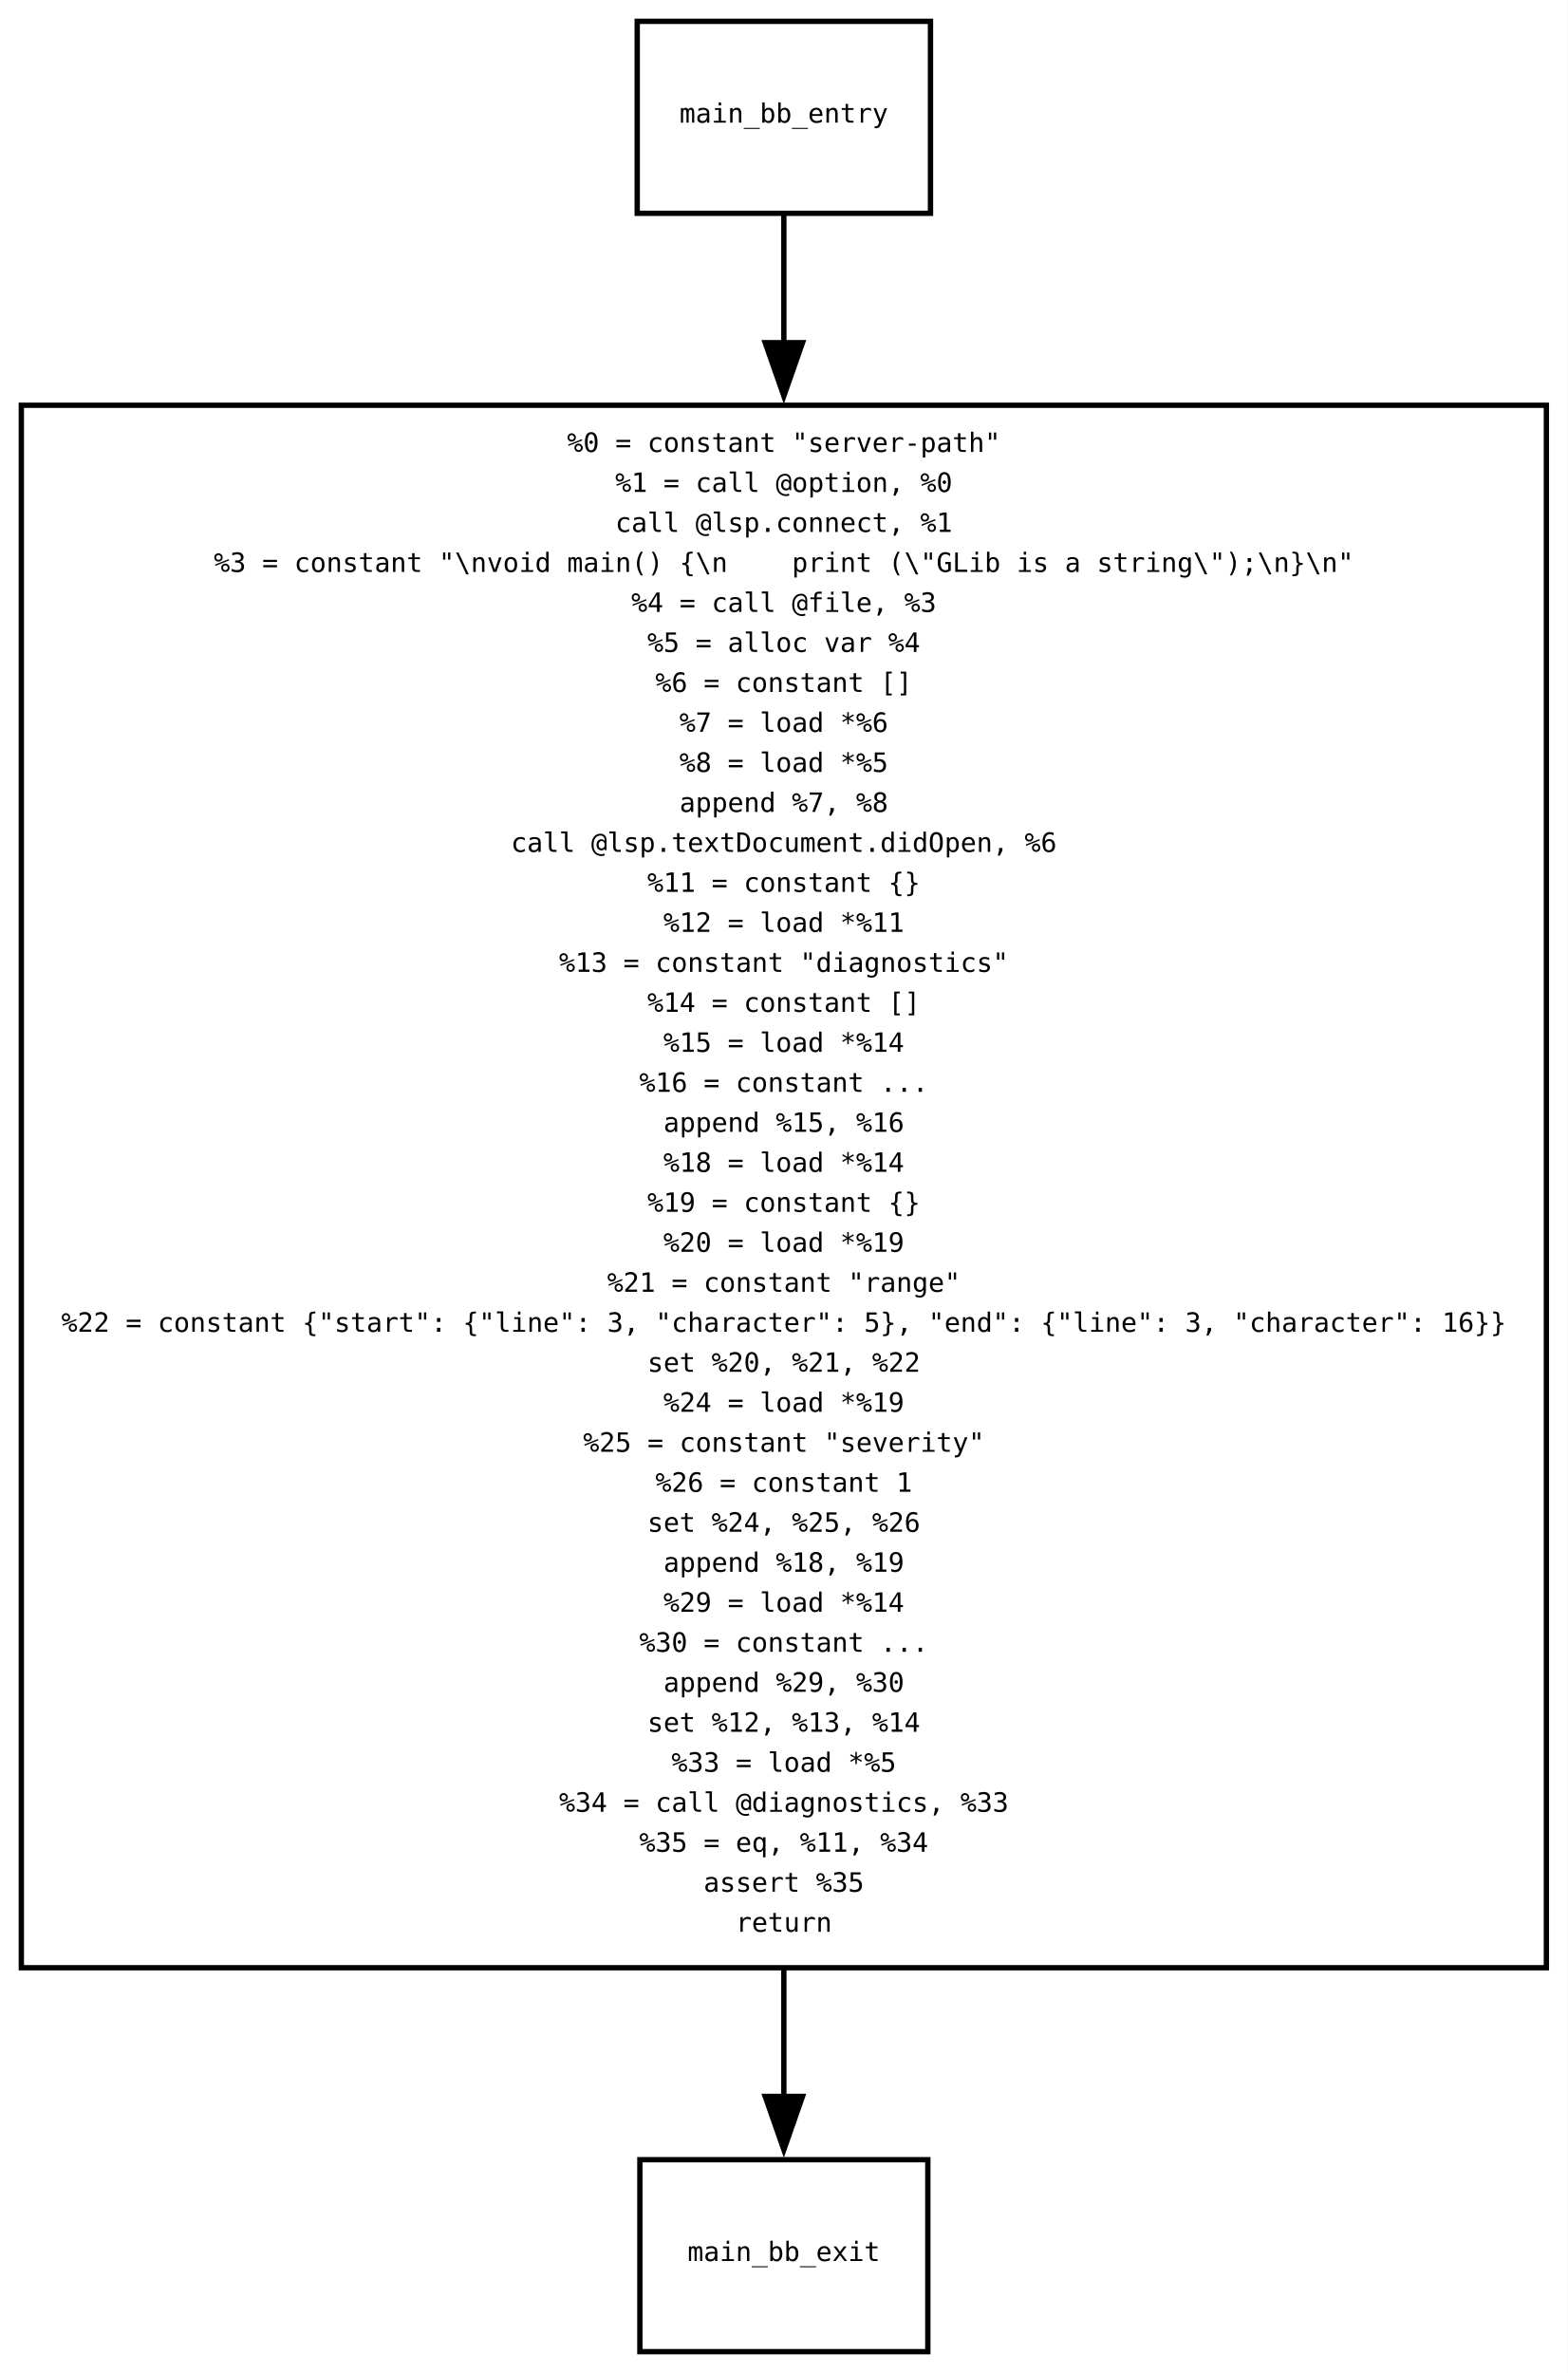
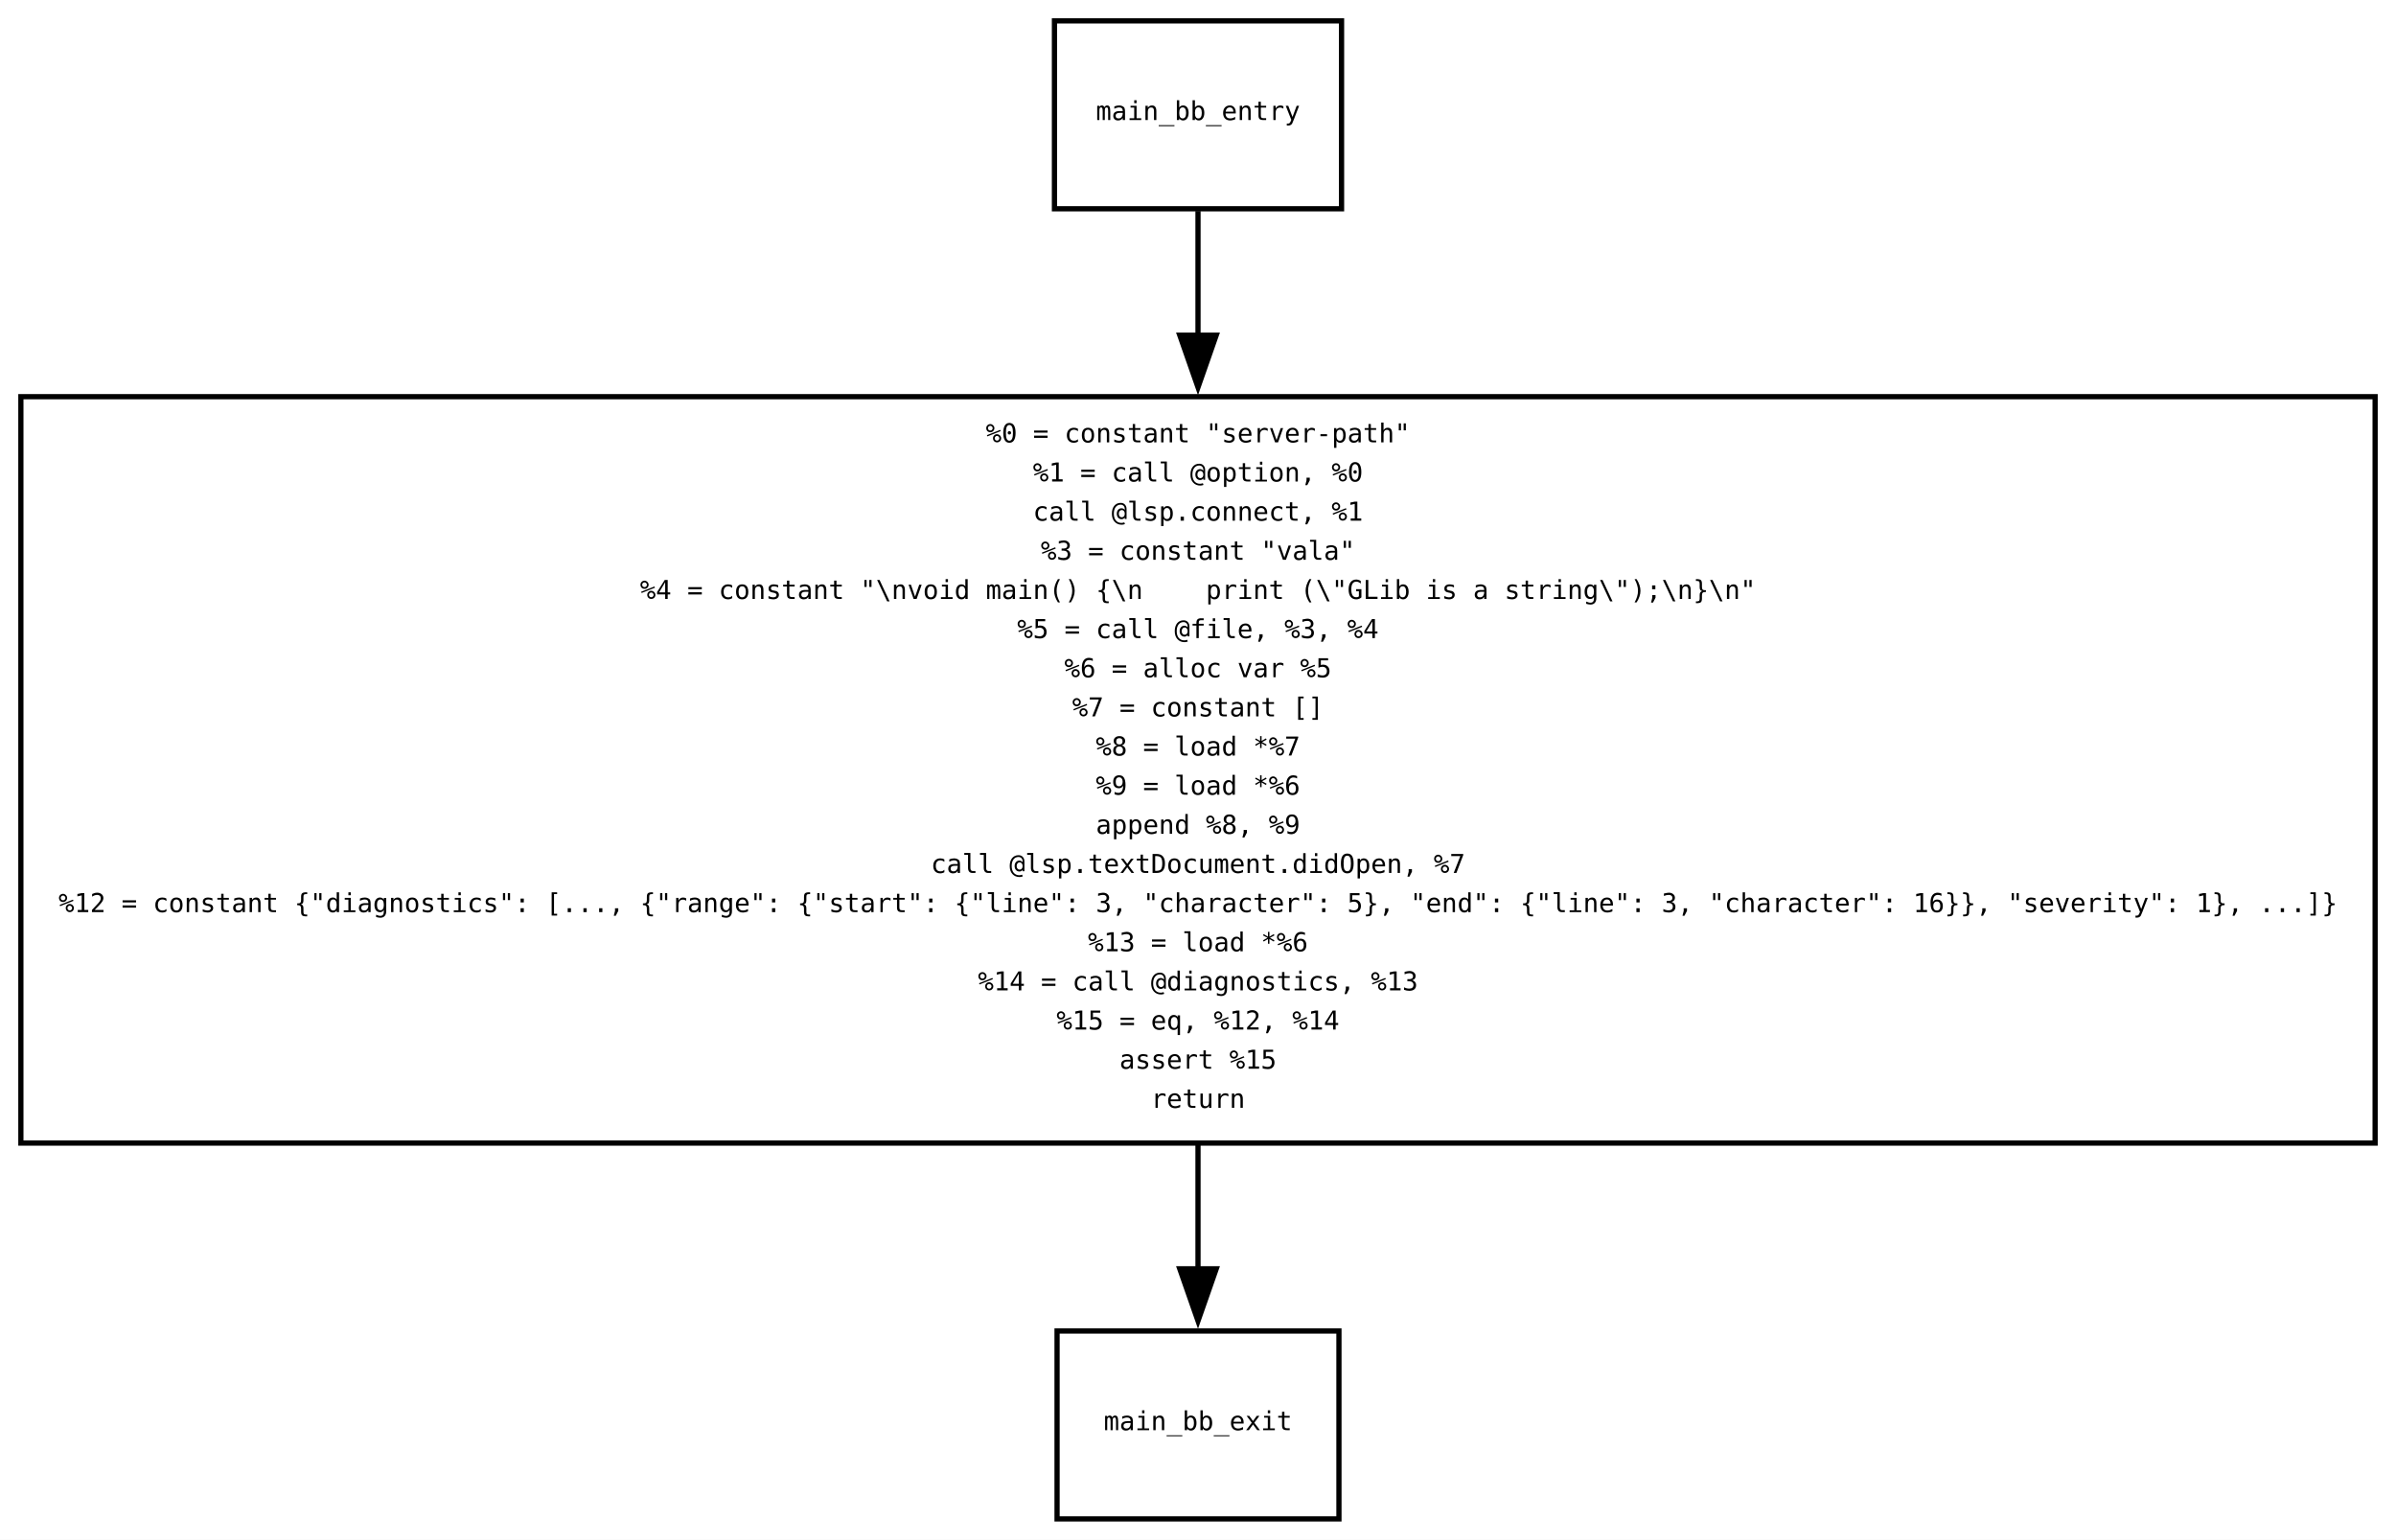
- <svg xmlns="http://www.w3.org/2000/svg" width="294pt" height="445pt" viewBox="0.00 0.00 294.00 445.00">
-   <g id="graph0" class="graph" transform="scale(1 1) rotate(0) translate(4 441)">
-     <polygon fill="white" stroke="none" points="-4,4 -4,-441 290,-441 290,4 -4,4" />
+ <svg xmlns="http://www.w3.org/2000/svg" width="459pt" height="295pt" viewBox="0.00 0.00 459.00 295.00">
+   <g id="graph0" class="graph" transform="scale(1 1) rotate(0) translate(4 291)">
+     <polygon fill="white" stroke="none" points="-4,4 -4,-291 455,-291 455,4 -4,4" />
    <g id="node1" class="node">
-       <polygon fill="none" stroke="black" points="170.5,-437 115.5,-437 115.5,-401 170.5,-401 170.5,-437" />
-       <text text-anchor="middle" x="143" y="-418" font-family="monospace" font-size="5.00">main_bb_entry</text>
+       <polygon fill="none" stroke="black" points="253,-287 198,-287 198,-251 253,-251 253,-287" />
+       <text xml:space="preserve" text-anchor="middle" x="225.5" y="-268" font-family="monospace" font-size="5.00">main_bb_entry</text>
    </g>
    <g id="node2" class="node">
-       <polygon fill="none" stroke="black" points="286,-365 0,-365 0,-72 286,-72 286,-365" />
-       <text text-anchor="middle" x="143" y="-356.25" font-family="monospace" font-size="5.00">%0 = constant "server-path"</text>
-       <text text-anchor="middle" x="143" y="-348.75" font-family="monospace" font-size="5.00">%1 = call @option, %0</text>
-       <text text-anchor="middle" x="143" y="-341.25" font-family="monospace" font-size="5.00">call @lsp.connect, %1</text>
-       <text text-anchor="middle" x="143" y="-333.75" font-family="monospace" font-size="5.00">%3 = constant "\nvoid main() {\n    print (\"GLib is a string\");\n}\n"</text>
-       <text text-anchor="middle" x="143" y="-326.25" font-family="monospace" font-size="5.00">%4 = call @file, %3</text>
-       <text text-anchor="middle" x="143" y="-318.75" font-family="monospace" font-size="5.00">%5 = alloc var %4</text>
-       <text text-anchor="middle" x="143" y="-311.25" font-family="monospace" font-size="5.00">%6 = constant []</text>
-       <text text-anchor="middle" x="143" y="-303.75" font-family="monospace" font-size="5.00">%7 = load *%6</text>
-       <text text-anchor="middle" x="143" y="-296.25" font-family="monospace" font-size="5.00">%8 = load *%5</text>
-       <text text-anchor="middle" x="143" y="-288.75" font-family="monospace" font-size="5.00">append %7, %8</text>
-       <text text-anchor="middle" x="143" y="-281.25" font-family="monospace" font-size="5.00">call @lsp.textDocument.didOpen, %6</text>
-       <text text-anchor="middle" x="143" y="-273.75" font-family="monospace" font-size="5.00">%11 = constant {}</text>
-       <text text-anchor="middle" x="143" y="-266.25" font-family="monospace" font-size="5.00">%12 = load *%11</text>
-       <text text-anchor="middle" x="143" y="-258.75" font-family="monospace" font-size="5.00">%13 = constant "diagnostics"</text>
-       <text text-anchor="middle" x="143" y="-251.25" font-family="monospace" font-size="5.00">%14 = constant []</text>
-       <text text-anchor="middle" x="143" y="-243.75" font-family="monospace" font-size="5.00">%15 = load *%14</text>
-       <text text-anchor="middle" x="143" y="-236.25" font-family="monospace" font-size="5.00">%16 = constant ...</text>
-       <text text-anchor="middle" x="143" y="-228.75" font-family="monospace" font-size="5.00">append %15, %16</text>
-       <text text-anchor="middle" x="143" y="-221.25" font-family="monospace" font-size="5.00">%18 = load *%14</text>
-       <text text-anchor="middle" x="143" y="-213.75" font-family="monospace" font-size="5.00">%19 = constant {}</text>
-       <text text-anchor="middle" x="143" y="-206.25" font-family="monospace" font-size="5.00">%20 = load *%19</text>
-       <text text-anchor="middle" x="143" y="-198.75" font-family="monospace" font-size="5.00">%21 = constant "range"</text>
-       <text text-anchor="middle" x="143" y="-191.25" font-family="monospace" font-size="5.00">%22 = constant {"start": {"line": 3, "character": 5}, "end": {"line": 3, "character": 16}}</text>
-       <text text-anchor="middle" x="143" y="-183.75" font-family="monospace" font-size="5.00">set %20, %21, %22</text>
-       <text text-anchor="middle" x="143" y="-176.25" font-family="monospace" font-size="5.00">%24 = load *%19</text>
-       <text text-anchor="middle" x="143" y="-168.75" font-family="monospace" font-size="5.00">%25 = constant "severity"</text>
-       <text text-anchor="middle" x="143" y="-161.25" font-family="monospace" font-size="5.00">%26 = constant 1</text>
-       <text text-anchor="middle" x="143" y="-153.75" font-family="monospace" font-size="5.00">set %24, %25, %26</text>
-       <text text-anchor="middle" x="143" y="-146.25" font-family="monospace" font-size="5.00">append %18, %19</text>
-       <text text-anchor="middle" x="143" y="-138.75" font-family="monospace" font-size="5.00">%29 = load *%14</text>
-       <text text-anchor="middle" x="143" y="-131.25" font-family="monospace" font-size="5.00">%30 = constant ...</text>
-       <text text-anchor="middle" x="143" y="-123.75" font-family="monospace" font-size="5.00">append %29, %30</text>
-       <text text-anchor="middle" x="143" y="-116.25" font-family="monospace" font-size="5.00">set %12, %13, %14</text>
-       <text text-anchor="middle" x="143" y="-108.75" font-family="monospace" font-size="5.00">%33 = load *%5</text>
-       <text text-anchor="middle" x="143" y="-101.25" font-family="monospace" font-size="5.00">%34 = call @diagnostics, %33</text>
-       <text text-anchor="middle" x="143" y="-93.75" font-family="monospace" font-size="5.00">%35 = eq, %11, %34</text>
-       <text text-anchor="middle" x="143" y="-86.25" font-family="monospace" font-size="5.00">assert %35</text>
-       <text text-anchor="middle" x="143" y="-78.75" font-family="monospace" font-size="5.00">return</text>
+       <polygon fill="none" stroke="black" points="451,-215 0,-215 0,-72 451,-72 451,-215" />
+       <text xml:space="preserve" text-anchor="middle" x="225.5" y="-206.25" font-family="monospace" font-size="5.00">%0 = constant "server-path"</text>
+       <text xml:space="preserve" text-anchor="middle" x="225.5" y="-198.75" font-family="monospace" font-size="5.00">%1 = call @option, %0</text>
+       <text xml:space="preserve" text-anchor="middle" x="225.5" y="-191.25" font-family="monospace" font-size="5.00">call @lsp.connect, %1</text>
+       <text xml:space="preserve" text-anchor="middle" x="225.5" y="-183.75" font-family="monospace" font-size="5.00">%3 = constant "vala"</text>
+       <text xml:space="preserve" text-anchor="middle" x="225.5" y="-176.25" font-family="monospace" font-size="5.00">%4 = constant "\nvoid main() {\n    print (\"GLib is a string\");\n}\n"</text>
+       <text xml:space="preserve" text-anchor="middle" x="225.5" y="-168.75" font-family="monospace" font-size="5.00">%5 = call @file, %3, %4</text>
+       <text xml:space="preserve" text-anchor="middle" x="225.5" y="-161.25" font-family="monospace" font-size="5.00">%6 = alloc var %5</text>
+       <text xml:space="preserve" text-anchor="middle" x="225.5" y="-153.75" font-family="monospace" font-size="5.00">%7 = constant []</text>
+       <text xml:space="preserve" text-anchor="middle" x="225.5" y="-146.25" font-family="monospace" font-size="5.00">%8 = load *%7</text>
+       <text xml:space="preserve" text-anchor="middle" x="225.5" y="-138.75" font-family="monospace" font-size="5.00">%9 = load *%6</text>
+       <text xml:space="preserve" text-anchor="middle" x="225.5" y="-131.25" font-family="monospace" font-size="5.00">append %8, %9</text>
+       <text xml:space="preserve" text-anchor="middle" x="225.5" y="-123.75" font-family="monospace" font-size="5.00">call @lsp.textDocument.didOpen, %7</text>
+       <text xml:space="preserve" text-anchor="middle" x="225.5" y="-116.25" font-family="monospace" font-size="5.00">%12 = constant {"diagnostics": [..., {"range": {"start": {"line": 3, "character": 5}, "end": {"line": 3, "character": 16}}, "severity": 1}, ...]}</text>
+       <text xml:space="preserve" text-anchor="middle" x="225.5" y="-108.75" font-family="monospace" font-size="5.00">%13 = load *%6</text>
+       <text xml:space="preserve" text-anchor="middle" x="225.5" y="-101.25" font-family="monospace" font-size="5.00">%14 = call @diagnostics, %13</text>
+       <text xml:space="preserve" text-anchor="middle" x="225.5" y="-93.75" font-family="monospace" font-size="5.00">%15 = eq, %12, %14</text>
+       <text xml:space="preserve" text-anchor="middle" x="225.5" y="-86.25" font-family="monospace" font-size="5.00">assert %15</text>
+       <text xml:space="preserve" text-anchor="middle" x="225.5" y="-78.75" font-family="monospace" font-size="5.00">return</text>
    </g>
    <g id="edge1" class="edge">
-       <path fill="none" stroke="black" d="M143,-400.73C143,-394.09 143,-385.84 143,-376.56" />
-       <polygon fill="black" stroke="black" points="146.5,-376.74 143,-366.74 139.5,-376.74 146.5,-376.74" />
+       <path fill="none" stroke="black" d="M225.5,-250.57C225.5,-243.84 225.5,-235.62 225.5,-226.77" />
+       <polygon fill="black" stroke="black" points="229,-226.79 225.5,-216.79 222,-226.79 229,-226.79" />
    </g>
    <g id="node3" class="node">
-       <polygon fill="none" stroke="black" points="170,-36 116,-36 116,0 170,0 170,-36" />
-       <text text-anchor="middle" x="143" y="-17" font-family="monospace" font-size="5.00">main_bb_exit</text>
+       <polygon fill="none" stroke="black" points="252.5,-36 198.5,-36 198.5,0 252.5,0 252.5,-36" />
+       <text xml:space="preserve" text-anchor="middle" x="225.5" y="-17" font-family="monospace" font-size="5.00">main_bb_exit</text>
    </g>
    <g id="edge2" class="edge">
-       <path fill="none" stroke="black" d="M143,-71.67C143,-62.92 143,-54.79 143,-47.67" />
-       <polygon fill="black" stroke="black" points="146.5,-47.87 143,-37.87 139.5,-47.87 146.5,-47.87" />
+       <path fill="none" stroke="black" d="M225.5,-71.73C225.5,-63.31 225.5,-55.11 225.5,-47.79" />
+       <polygon fill="black" stroke="black" points="229,-47.92 225.5,-37.92 222,-47.92 229,-47.92" />
    </g>
  </g>
</svg>
